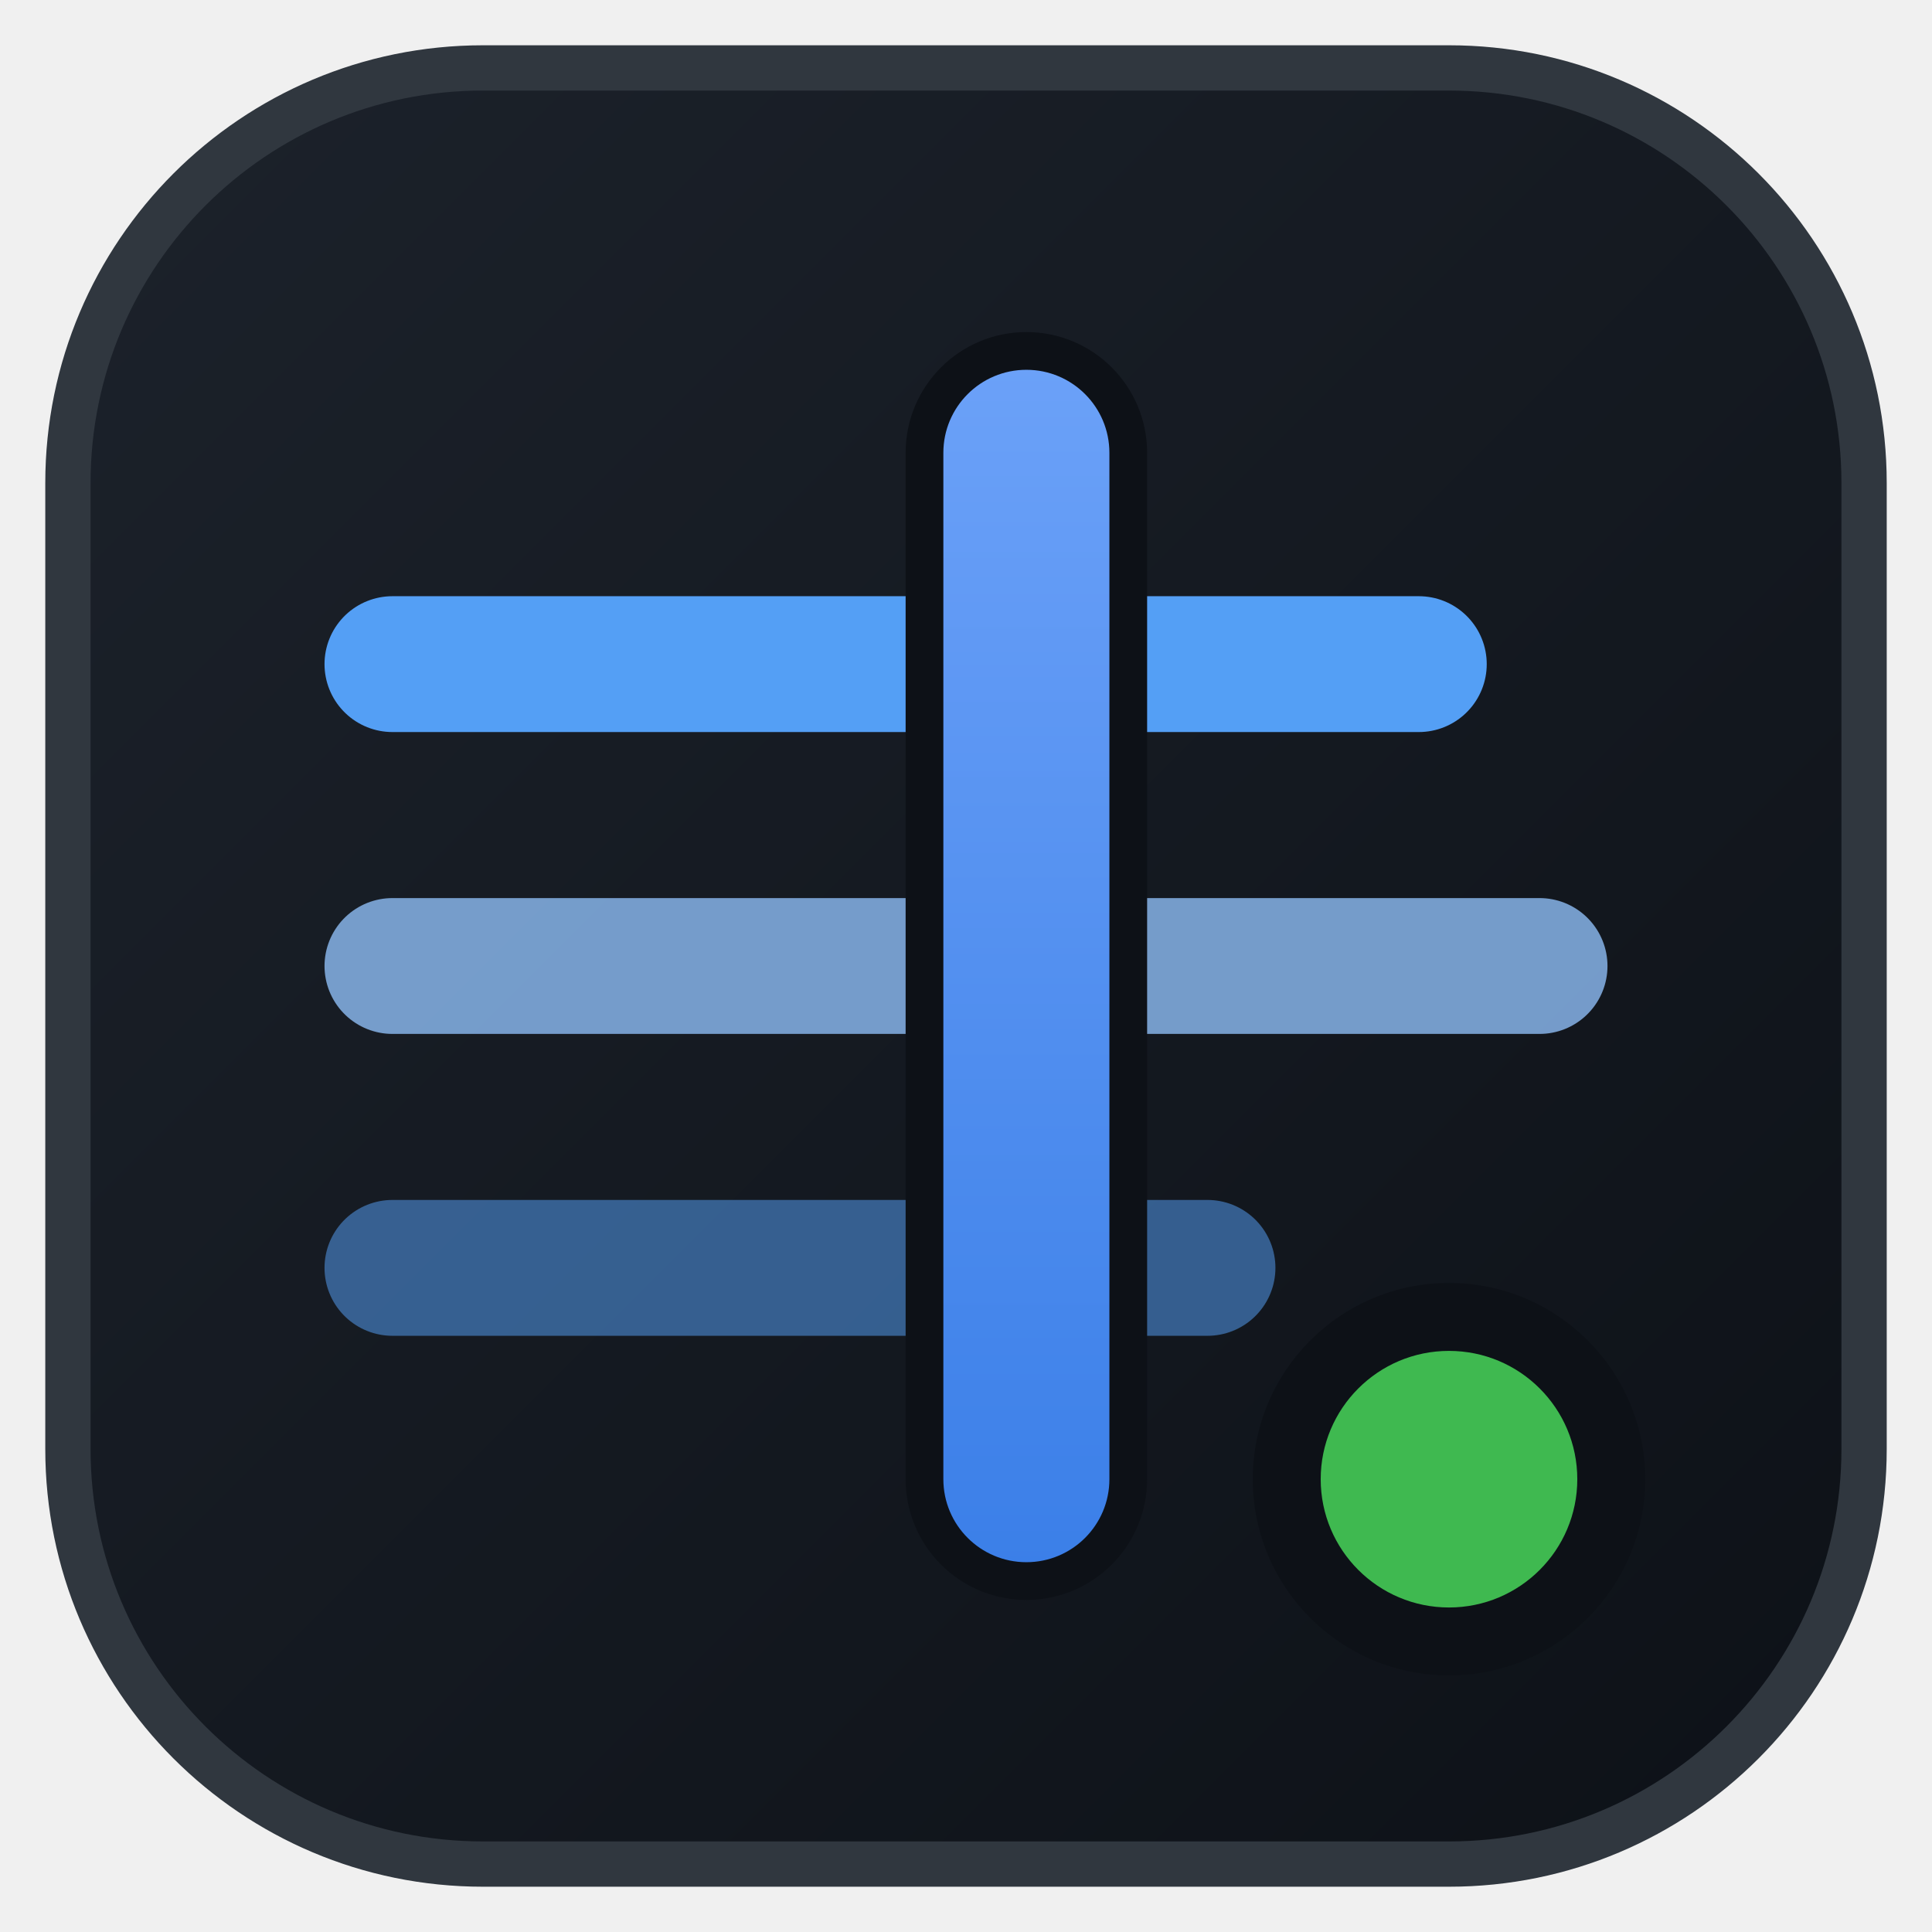
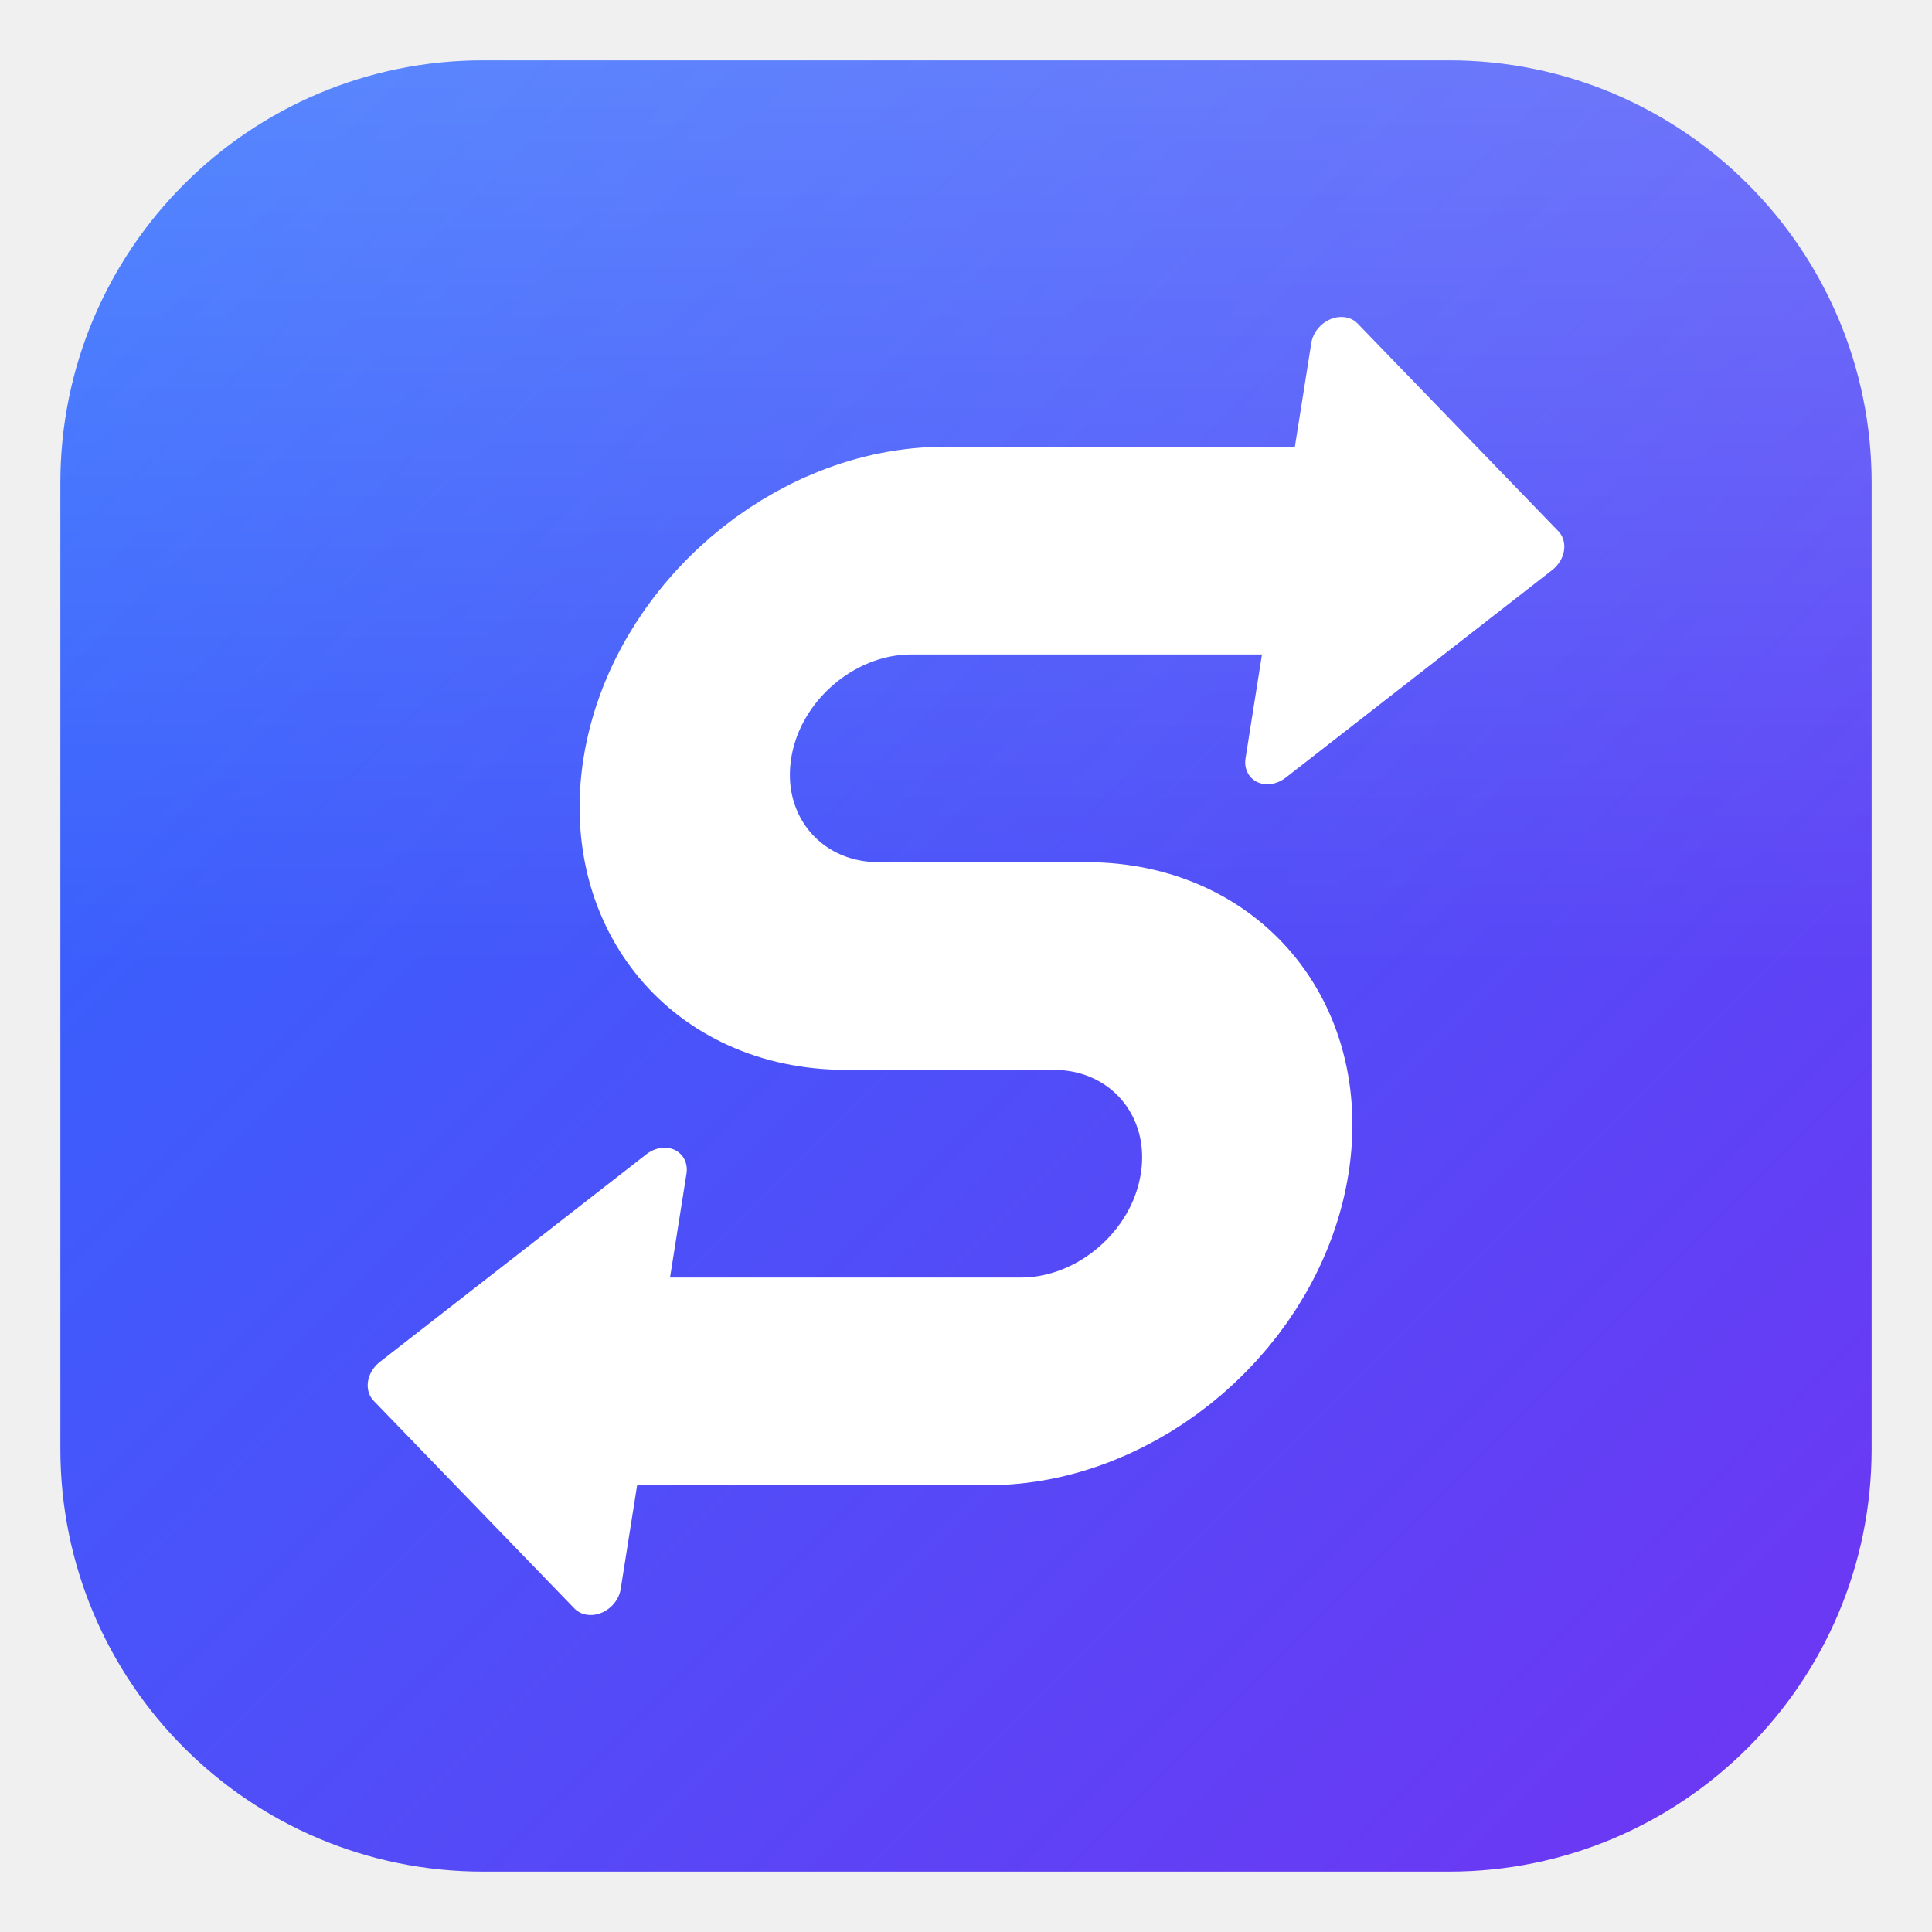
<svg xmlns="http://www.w3.org/2000/svg" width="128" height="128" viewBox="0 0 128 128">
  <defs>
-     <linearGradient id="fond" x1="0" y1="0" x2="1" y2="1">
-       <stop offset="0" stop-color="#1C222B" />
-       <stop offset="1" stop-color="#0D1117" />
+     <linearGradient id="tuile" x1="0" y1="0" x2="1" y2="1">
+       <stop offset="0" stop-color="#2A6CFF" />
+       <stop offset="1" stop-color="#7034F2" />
    </linearGradient>
-     <linearGradient id="barre" x1="0" y1="0" x2="0" y2="1">
-       <stop offset="0" stop-color="#6BA1F8" />
-       <stop offset="1" stop-color="#3B7FE8" />
+     <linearGradient id="reflet" x1="0" y1="0" x2="0" y2="1">
+       <stop offset="0" stop-color="#FFFFFF" stop-opacity=".20" />
+       <stop offset=".5" stop-color="#FFFFFF" stop-opacity="0" />
    </linearGradient>
  </defs>
-   <rect x="4" y="4" width="120" height="120" rx="28" fill="url(#fond)" />
-   <rect x="4.5" y="4.5" width="119" height="119" rx="27.5" fill="none" stroke="#30373F" stroke-opacity="1" stroke-width="3" />
-   <g stroke-linecap="round" stroke-width="9">
-     <path d="M26 44 H94" stroke="#58A6FF" stroke-opacity=".95" />
-     <path d="M26 64 H102" stroke="#8DBDF5" stroke-opacity=".8" />
-     <path d="M26 84 H80" stroke="#58A6FF" stroke-opacity=".5" />
+   <rect x="4" y="4" width="120" height="120" rx="28" fill="url(#tuile)" />
+   <rect x="4" y="4" width="120" height="120" rx="28" fill="url(#reflet)" />
+   <g transform="translate(64 64) skewX(-9) scale(.86) translate(-64 -64)">
+     <path d="M86 32 H56 A16 16 0 0 0 56 64 H72 A16 16 0 0 1 72 96 H42" fill="none" stroke="#FFFFFF" stroke-width="16" stroke-linejoin="round" />
+     <g fill="#FFFFFF" stroke="#FFFFFF" stroke-width="4" stroke-linejoin="round">
+       <path d="M85 16 L103 32 L85 48 Z" />
+       <path d="M43 80 L25 96 L43 112 Z" />
+     </g>
  </g>
-   <rect x="60" y="22" width="16" height="84" rx="8" fill="#0D1117" />
-   <rect x="62.5" y="24.5" width="11" height="79" rx="5.5" fill="url(#barre)" />
-   <circle cx="96" cy="98" r="13" fill="#0D1117" />
-   <circle cx="96" cy="98" r="8.5" fill="#3FB950" />
</svg>
